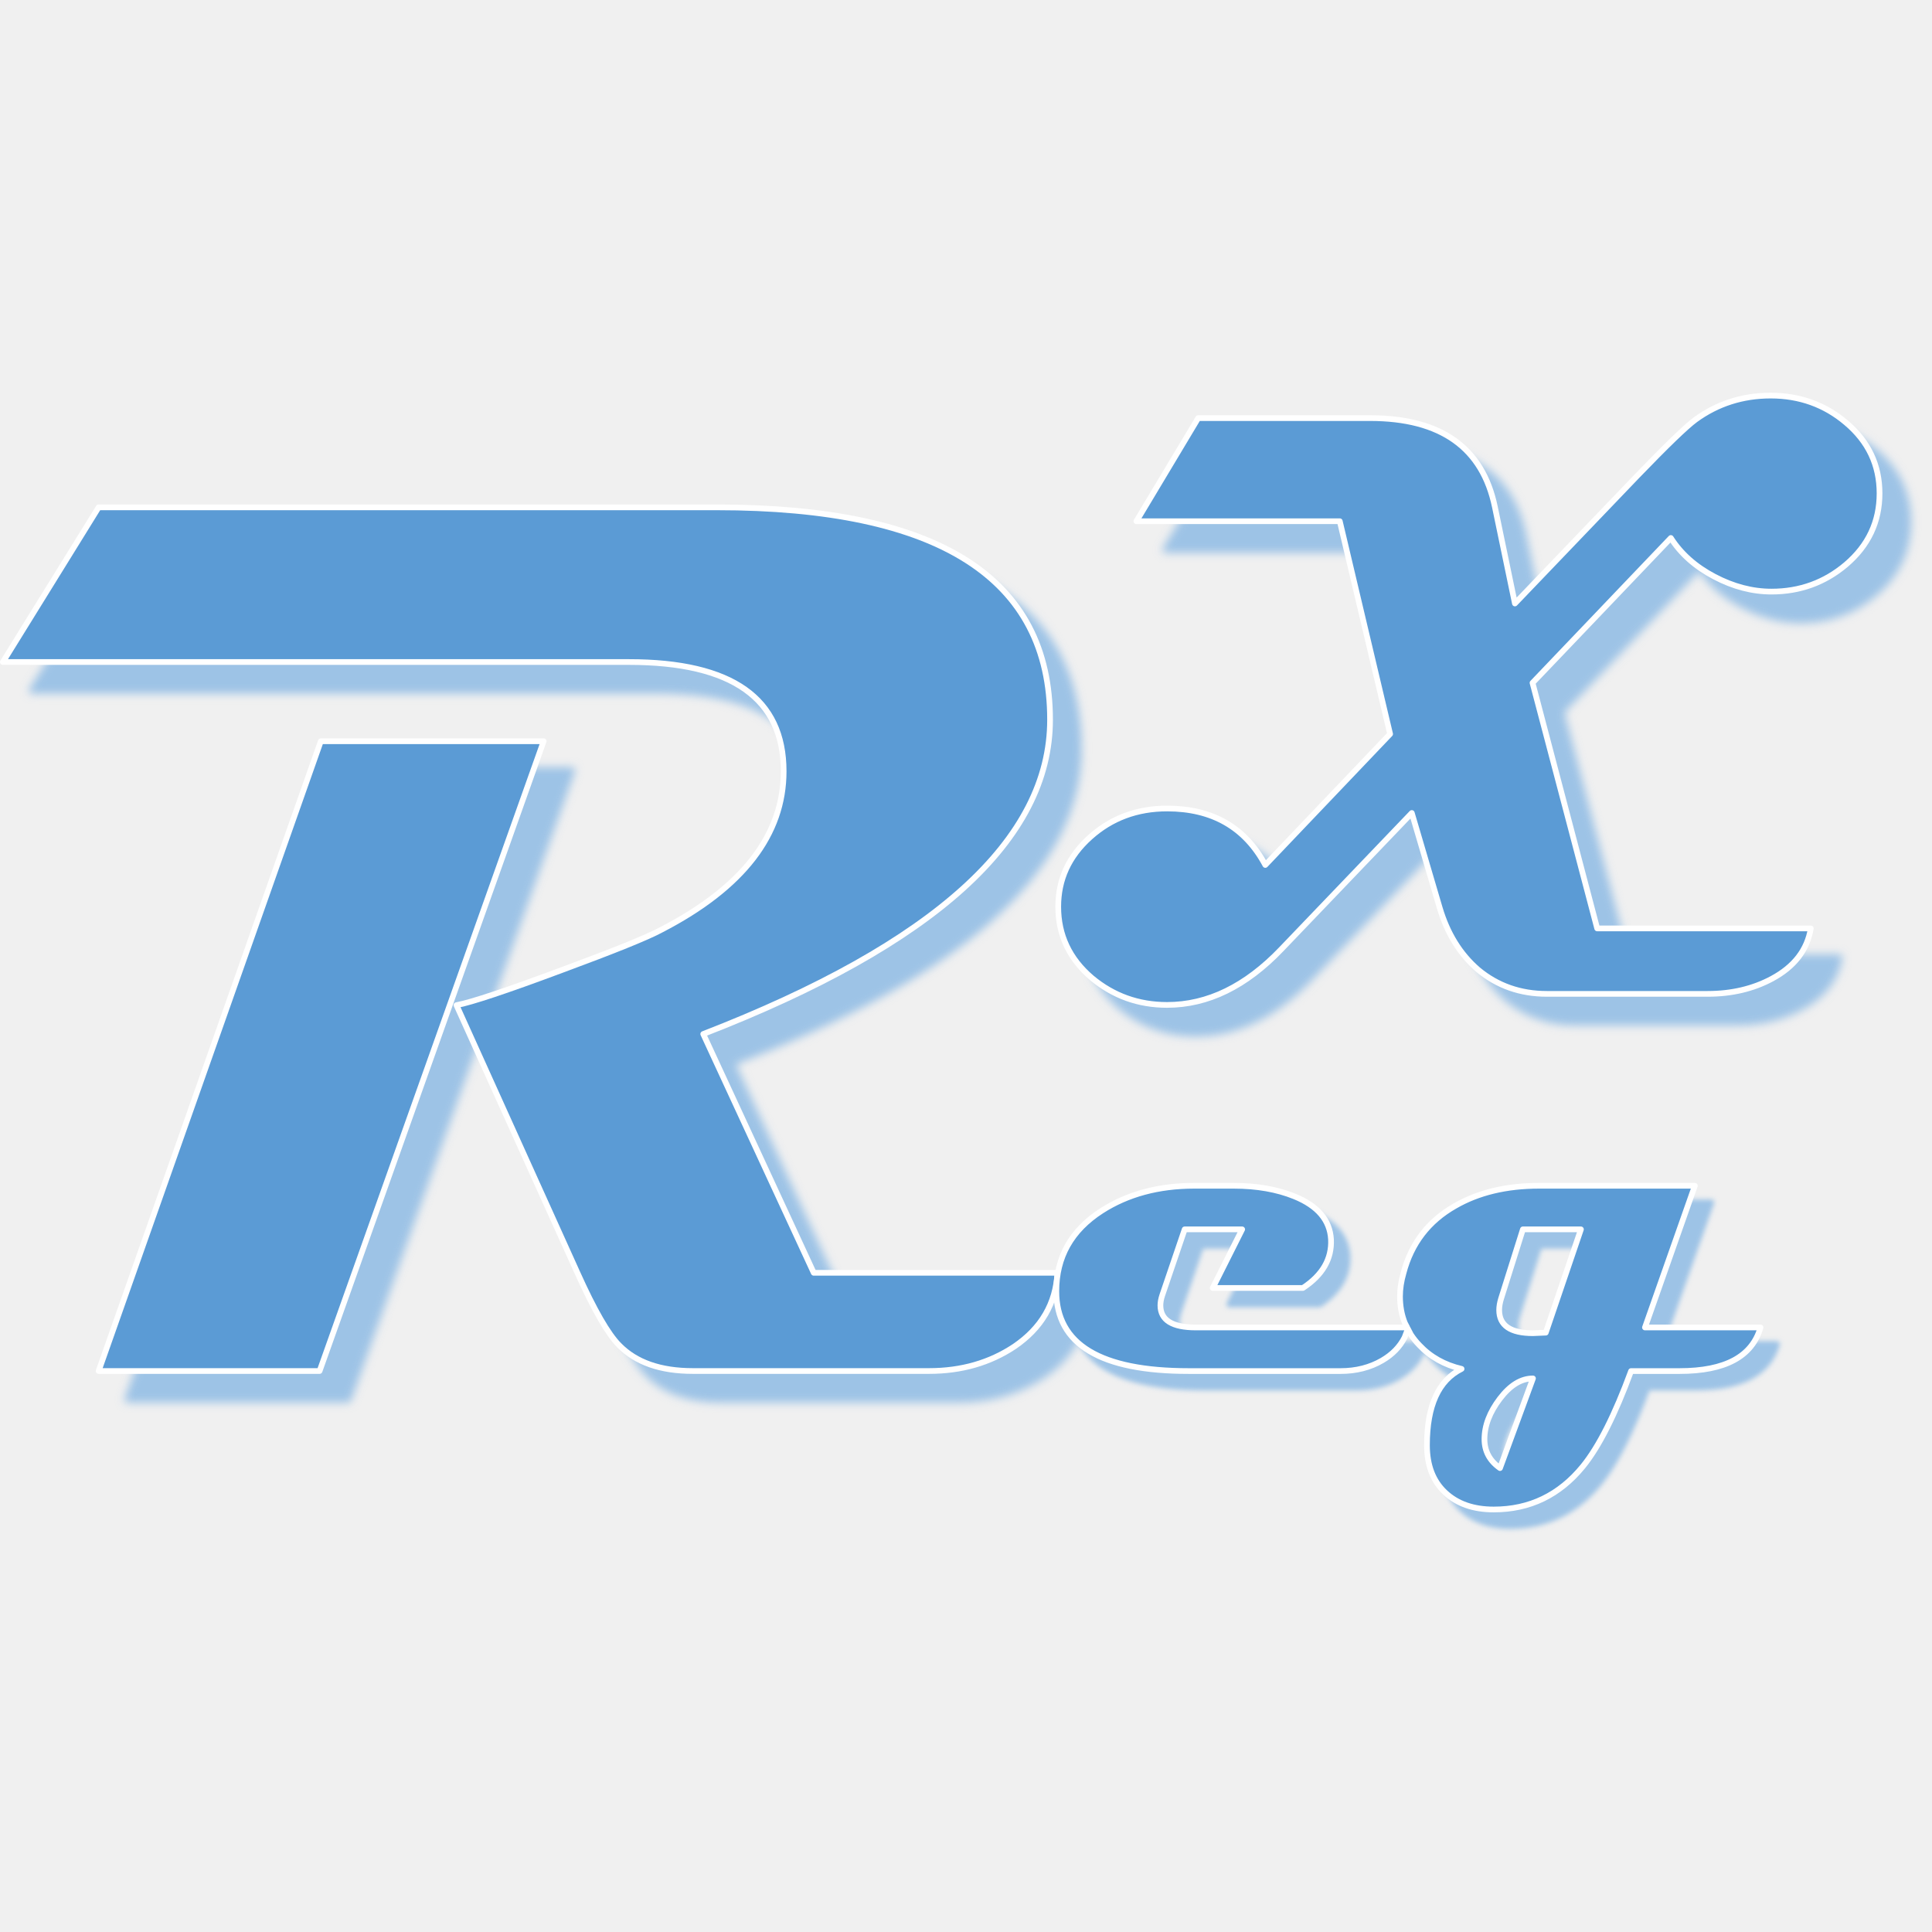
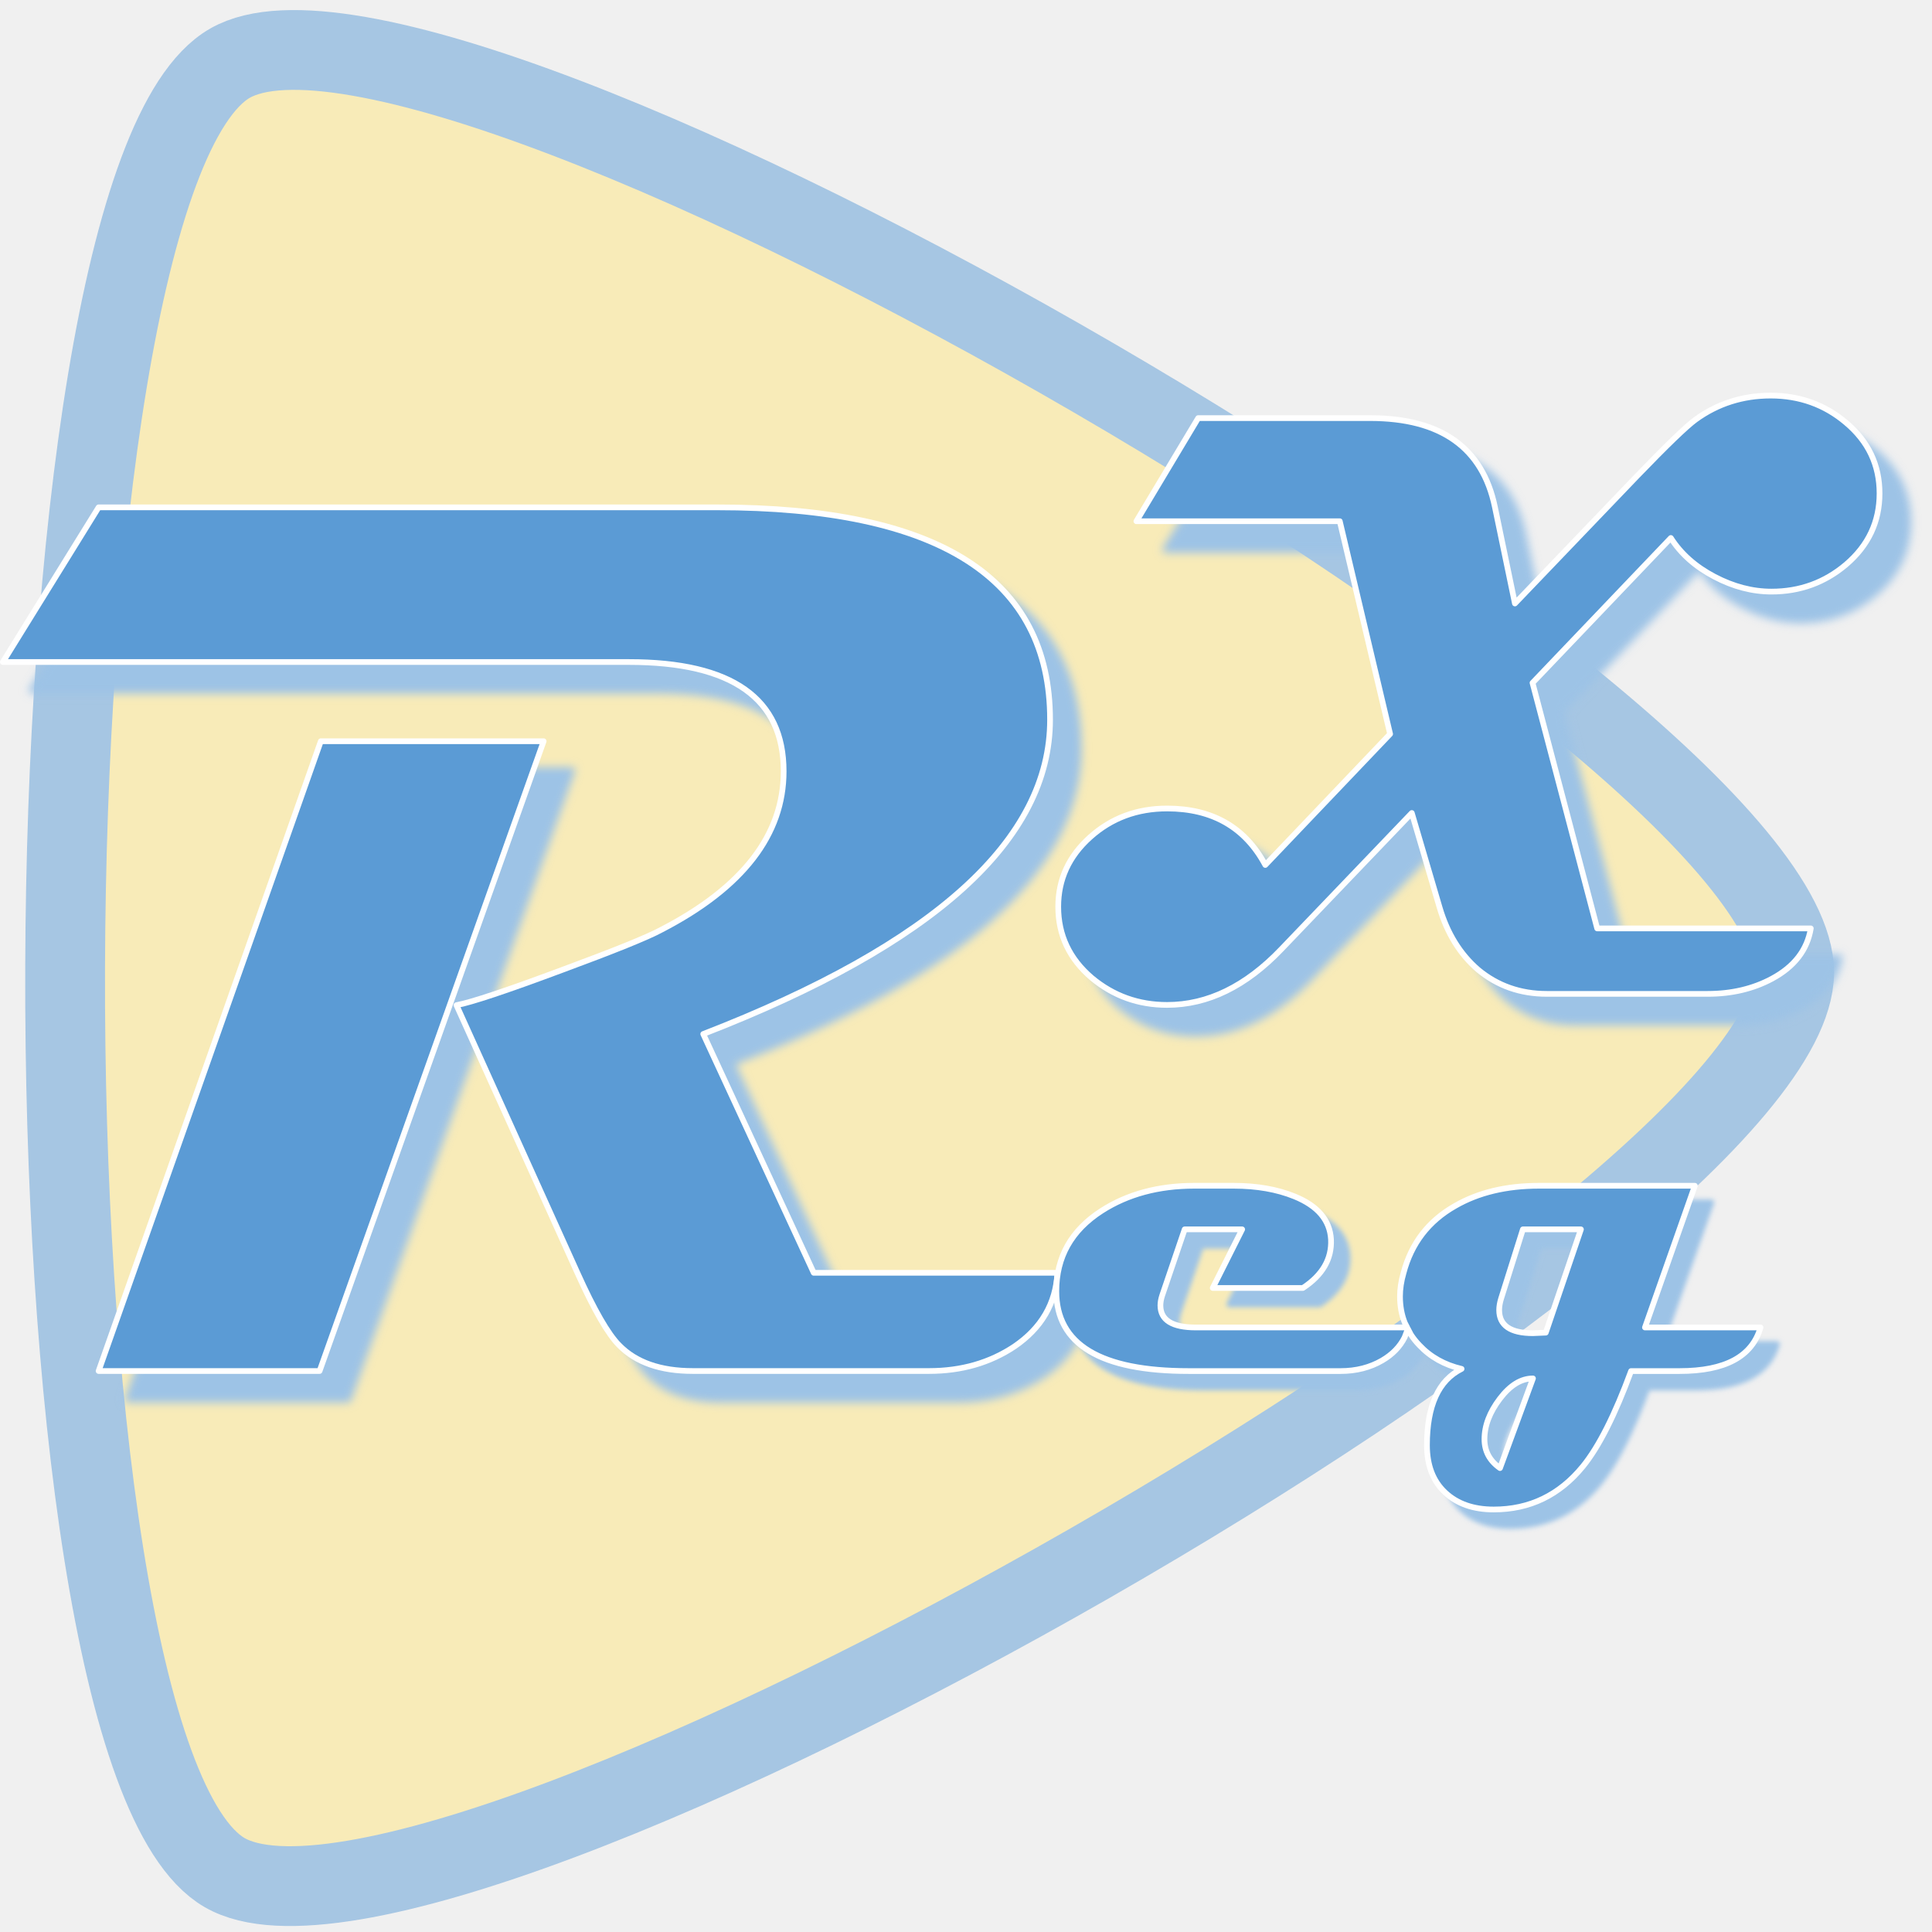
- <svg xmlns="http://www.w3.org/2000/svg" xmlns:xlink="http://www.w3.org/1999/xlink" width="1014.312" height="1014.312" xml:space="preserve" overflow="hidden" version="1.1" id="svg1014">
+ <svg xmlns="http://www.w3.org/2000/svg" width="1014.312" height="1014.312" xml:space="preserve" overflow="hidden" version="1.1" id="svg1014">
  <defs id="defs990">
-     <linearGradient id="linearGradient29976">
-       <stop style="stop-color:#ffe680;stop-opacity:1;" offset="0" id="stop29972" />
-       <stop style="stop-color:#ffe680;stop-opacity:0;" offset="1" id="stop29974" />
-     </linearGradient>
    <linearGradient id="linearGradient29922">
      <stop style="stop-color:#ffe680;stop-opacity:1;" offset="0" id="stop29920" />
    </linearGradient>
    <filter id="fx0" x="-111.2" y="-95.7" width="1334.4" height="1148.4" filterUnits="userSpaceOnUse" primitiveUnits="userSpaceOnUse">
      <feComponentTransfer color-interpolation-filters="sRGB" id="feComponentTransfer957">
        <feFuncR type="discrete" tableValues="0.616 0.616" id="feFuncR949" />
        <feFuncG type="discrete" tableValues="0.765 0.765" id="feFuncG951" />
        <feFuncB type="discrete" tableValues="0.902 0.902" id="feFuncB953" />
        <feFuncA type="linear" slope="1" intercept="0" id="feFuncA955" />
      </feComponentTransfer>
      <feGaussianBlur stdDeviation="2.323 2.323" id="feGaussianBlur959" />
    </filter>
    <filter id="fx1" x="-111.2" y="-95.7" width="1334.4" height="1148.4" filterUnits="userSpaceOnUse" primitiveUnits="userSpaceOnUse">
      <feComponentTransfer color-interpolation-filters="sRGB" id="feComponentTransfer970">
        <feFuncR type="discrete" tableValues="0.616 0.616" id="feFuncR962" />
        <feFuncG type="discrete" tableValues="0.765 0.765" id="feFuncG964" />
        <feFuncB type="discrete" tableValues="0.902 0.902" id="feFuncB966" />
        <feFuncA type="linear" slope="1" intercept="0" id="feFuncA968" />
      </feComponentTransfer>
      <feGaussianBlur stdDeviation="2.323 2.323" id="feGaussianBlur972" />
    </filter>
    <clipPath id="clip3">
      <rect x="-4" y="-2" width="580" height="477" id="rect978" />
    </clipPath>
    <clipPath id="clip4">
      <rect x="0" y="0" width="572" height="473" id="rect981" />
    </clipPath>
    <clipPath id="clip5">
      <rect x="-4" y="-4" width="457" height="345" id="rect984" />
    </clipPath>
    <clipPath id="clip6">
      <rect x="0" y="0" width="450" height="339" id="rect987" />
    </clipPath>
    <filter id="fx0-8" x="-111.2" y="-95.7" width="1334.4" height="1148.4" filterUnits="userSpaceOnUse" primitiveUnits="userSpaceOnUse">
      <feComponentTransfer color-interpolation-filters="sRGB" id="feComponentTransfer1596">
        <feFuncR type="discrete" tableValues="0.616 0.616" id="feFuncR1588" />
        <feFuncG type="discrete" tableValues="0.765 0.765" id="feFuncG1590" />
        <feFuncB type="discrete" tableValues="0.902 0.902" id="feFuncB1592" />
        <feFuncA type="linear" slope="1" intercept="0" id="feFuncA1594" />
      </feComponentTransfer>
      <feGaussianBlur stdDeviation="1.373 1.373" id="feGaussianBlur1598" />
    </filter>
    <clipPath id="clip2-5">
      <rect x="-1" y="-1" width="385" height="185" id="rect1604" />
    </clipPath>
    <clipPath id="clip3-1">
      <rect x="0" y="0" width="384" height="185" id="rect1607" />
    </clipPath>
-     <radialGradient xlink:href="#linearGradient29976" id="radialGradient29978" cx="501.724" cy="496.365" fx="501.724" fy="496.365" r="470.212" gradientUnits="userSpaceOnUse" />
  </defs>
-   <g id="layer3" style="display:none">
-     <path style="fill:url(#radialGradient29978);fill-opacity:1;fill-rule:nonzero;stroke:#5b9bd5;stroke-width:12;stroke-linejoin:round;stroke-opacity:1" id="path27799" d="M 965.936,496.365 A 464.212,464.212 0 0 1 502.002,960.577 464.212,464.212 0 0 1 37.512,496.92 464.212,464.212 0 0 1 500.891,32.154 464.212,464.212 0 0 1 965.935,495.255" />
+   <g id="layer3" style="display:inline">
+     <path style="opacity:0.5;fill:#ffe680;stroke:#5b9bd5;stroke-width:18.762;stroke-linejoin:round;stroke-miterlimit:4;stroke-dasharray:none" id="path1722" d="M 487.407,875.955 C 428.725,877.015 239.615,562.722 268.037,511.372 296.46,460.022 663.2,453.394 693.46,503.684 723.719,553.974 546.089,874.894 487.407,875.955 Z" transform="matrix(-1.949957,-1.087057,-1.087057,1.949957,2020.491,-195.1591)" />
  </g>
  <g transform="translate(-31.48911,-294.1347)" id="layer1" style="display:inline">
    <g clip-path="url(#clip5)" filter="url(#fx1)" transform="translate(592.801,507.662)" id="g1006" style="display:inline">
      <g clip-path="url(#clip6)" id="g1004">
        <path d="m 383.414,9.262 c 15.183,0 28.36,4.727 39.532,14.18 11.744,9.883 17.617,22.272 17.617,37.168 0,14.896 -5.873,27.357 -17.617,37.383 -11.172,9.453 -24.206,14.179 -39.102,14.179 -10.026,0 -20.016,-2.614 -29.971,-7.841 -9.954,-5.228 -17.581,-11.996 -22.88,-20.303 l -72.618,76.055 33.946,128.906 h 112.148 c -1.862,11.315 -8.665,20.123 -20.41,26.426 -9.883,5.299 -21.126,7.949 -33.731,7.949 h -84.433 c -13.893,0 -25.925,-4.225 -36.094,-12.676 -9.453,-8.164 -16.185,-19.049 -20.195,-32.656 l -14.61,-49.629 -68.535,71.543 c -18.619,19.479 -38.6,29.219 -59.941,29.219 -15.039,0 -28.216,-4.727 -39.531,-14.18 C 15.244,304.959 9.371,292.498 9.371,277.602 c 0,-14.323 5.586,-26.497 16.758,-36.523 11.172,-10.026 24.635,-15.039 40.391,-15.039 23.776,0 40.963,9.882 51.562,29.648 L 183.61,186.938 157.184,75.219 H 50.407 L 82.848,21.079 h 90.234 c 37.24,0 59.082,15.54 65.528,46.621 l 10.527,50.703 64.238,-67.031 C 328.844,35.33 339.013,25.519 343.883,21.938 355.485,13.488 368.662,9.262 383.414,9.262 Z" stroke="#ffffff" stroke-width="3" stroke-linejoin="round" stroke-miterlimit="10" fill="#5b9bd5" fill-rule="evenodd" id="path1002" />
      </g>
    </g>
    <g clip-path="url(#clip3)" filter="url(#fx0)" transform="translate(38.80099,565.662)" id="g996" style="display:inline">
      <g clip-path="url(#clip4)" id="g994">
        <path d="M 176.224,132.719 H 293.207 L 175.58,463.364 H 59.564 Z M 59.564,9.936 H 384.086 c 116.66,0 174.99,37.168 174.99,111.504 0,62.949 -60.693,117.949 -182.08,165 l 58.008,125.361 h 127.939 c -0.859,16.114 -8.379,29.004 -22.558,38.672 -12.891,8.594 -27.823,12.891 -44.795,12.891 H 371.517 c -16.972,0 -29.863,-4.512 -38.671,-13.535 -5.801,-5.801 -13.106,-18.477 -21.915,-38.028 L 247.445,271.293 c 7.949,-1.503 26.319,-7.626 55.108,-18.369 27.929,-10.312 45.439,-17.402 52.529,-21.269 42.754,-22.129 64.131,-49.844 64.131,-83.145 0,-38.242 -27.071,-57.363 -81.211,-57.363 H 9.291 Z" stroke="#ffffff" stroke-width="3" stroke-linejoin="round" stroke-miterlimit="10" fill="#5b9bd5" fill-rule="evenodd" id="path992" />
      </g>
    </g>
    <path d="m 199.922,683.282 h 116.983 l -117.627,330.64 h -116.016 z m -116.66,-122.79 h 324.521 c 116.661,0 174.991,37.17 174.991,111.51 0,62.95 -60.694,117.95 -182.08,165 l 58.007,125.36 h 127.94 c -0.86,16.11 -8.379,29 -22.559,38.67 -12.89,8.59 -27.822,12.89 -44.795,12.89 h -124.072 c -16.973,0 -29.863,-4.51 -38.672,-13.53 -5.801,-5.81 -13.105,-18.48 -21.914,-38.03 l -63.486,-140.51 c 7.949,-1.5 26.318,-7.63 55.107,-18.37 27.93,-10.31 45.44,-17.4 52.53,-21.27 42.753,-22.13 64.13,-49.84 64.13,-83.14 0,-38.25 -27.07,-57.37 -81.211,-57.37 h -328.71 z" stroke="#ffffff" stroke-width="3" stroke-linejoin="round" stroke-miterlimit="10" fill="#5b9bd5" fill-rule="evenodd" id="path998" />
    <text fill="#000000" fill-opacity="0" font-family="Arial, Arial_MSFontService, sans-serif" font-size="453.428px" x="32.989" y="957.242" id="text1000">R</text>
    <path d="m 961.111,501.822 c 15.18,0 28.36,4.73 39.53,14.18 11.75,9.88 17.62,22.27 17.62,37.17 0,14.89 -5.87,27.35 -17.62,37.38 -11.17,9.45 -24.2,14.18 -39.1,14.18 -10.03,0 -20.02,-2.61 -29.97,-7.84 -9.95,-5.23 -17.58,-12 -22.88,-20.31 l -72.62,76.06 33.95,128.91 h 112.15 c -1.87,11.31 -8.67,20.12 -20.41,26.42 -9.89,5.3 -21.13,7.95 -33.73,7.95 h -84.44 c -13.89,0 -25.92,-4.22 -36.09,-12.68 -9.46,-8.16 -16.19,-19.04 -20.2,-32.65 l -14.61,-49.63 -68.53,71.54 c -18.62,19.48 -38.6,29.22 -59.94,29.22 -15.04,0 -28.22,-4.73 -39.535,-14.18 -11.744,-10.02 -17.617,-22.49 -17.617,-37.38 0,-14.32 5.586,-26.5 16.758,-36.52 11.174,-10.03 24.634,-15.04 40.394,-15.04 23.77,0 40.96,9.88 51.56,29.64 l 65.53,-68.75 -26.43,-111.71 h -106.78 l 32.44,-54.14 h 90.24 c 37.24,0 59.08,15.54 65.53,46.62 l 10.52,50.7 64.24,-67.03 c 15.47,-16.04 25.64,-25.85 30.51,-29.44 11.6,-8.45 24.78,-12.67 39.53,-12.67 z" stroke="#ffffff" stroke-width="3" stroke-linejoin="round" stroke-miterlimit="10" fill="#5b9bd5" fill-rule="evenodd" id="path1008" />
    <text fill="#000000" fill-opacity="0" font-family="Arial, Arial_MSFontService, sans-serif" font-size="319.902px" x="587.069" y="781.732" id="text1010">X</text>
    <g transform="translate(-20)" id="layer2" style="display:inline">
      <g clip-path="url(#clip2-5)" transform="translate(607.5361,918.2593)" id="g1616" style="display:inline;mix-blend-mode:normal;filter:url(#fx0-8)" filter="url(#fx0)">
        <g clip-path="url(#clip3-1)" id="g1614" style="display:inline">
          <path d="m 257.447,108.229 c -6.2,0 -11.994,3.553 -17.383,10.659 -5.389,7.105 -8.083,14.187 -8.083,21.245 0,6.295 2.718,11.35 8.155,15.165 z m -5.294,-78.257 -11.445,36.339 c -0.668,2.194 -1.002,4.197 -1.002,6.009 0,8.107 5.914,12.161 17.741,12.161 0.763,0 1.883,-0.048 3.362,-0.143 1.478,-0.095 2.599,-0.143 3.362,-0.143 L 282.626,29.972 Z M 79.591,7.081 h 20.745 c 12.113,0 22.747,1.86 31.904,5.58 12.208,4.96 18.598,12.494 19.17,22.605 0.477,10.205 -4.435,18.694 -14.735,25.466 H 89.32 L 104.771,29.972 H 74.584 l -11.731,34.479 c -0.668,2.003 -1.002,3.815 -1.002,5.436 0,7.726 6.199,11.588 18.599,11.588 H 191.412 l -1.242,-2.396 c -1.693,-4.268 -2.54,-8.906 -2.54,-13.913 0,-3.91 0.62,-8.012 1.86,-12.304 4.101,-15.546 13.114,-27.278 27.04,-35.194 12.208,-7.058 26.896,-10.587 44.064,-10.587 h 81.834 L 316.247,81.476 h 60.66 C 372.52,96.736 358.356,104.366 334.416,104.366 H 308.95 c -8.488,23.082 -16.929,39.773 -25.322,50.074 -12.304,15.069 -27.898,22.604 -46.783,22.604 -10.682,0 -19.195,-2.98 -25.537,-8.942 -6.343,-5.961 -9.514,-14.235 -9.514,-24.822 0,-20.697 6.056,-34.049 18.169,-40.058 -8.965,-2.099 -16.357,-6.247 -22.175,-12.447 -1.693,-1.764 -3.174,-3.621 -4.444,-5.571 l -1.569,-3.028 -1.719,4.513 c -2.468,4.918 -6.384,8.951 -11.749,12.098 -6.39,3.719 -13.687,5.579 -21.889,5.579 H 76.73 C 30.376,104.366 7.2,90.394 7.2,62.448 7.2,44.517 15.116,30.449 30.949,20.243 44.587,11.469 60.802,7.081 79.591,7.081 Z" stroke="#ffffff" stroke-width="3" stroke-linejoin="round" stroke-miterlimit="10" fill="#5b9bd5" fill-rule="evenodd" id="path1612" style="display:inline" />
        </g>
      </g>
      <path d="m 856.306,1017.819 c -6.2,0 -11.99,3.55 -17.38,10.65 -5.39,7.11 -8.08,14.19 -8.08,21.25 0,6.3 2.72,11.35 8.15,15.17 z m -5.29,-78.26 -11.44,36.34 c -0.67,2.19 -1.01,4.19 -1.01,6.01 0,8.1 5.92,12.16 17.74,12.16 0.77,0 1.89,-0.05 3.37,-0.15 1.47,-0.09 2.6,-0.14 3.36,-0.14 l 18.45,-54.22 z m -172.56,-22.89 h 20.74 c 12.12,0 22.75,1.86 31.91,5.58 12.21,4.96 18.6,12.49 19.17,22.6 0.47,10.21 -4.44,18.7 -14.74,25.47 h -47.35 l 15.45,-30.76 h -30.19 l -11.73,34.48 c -0.67,2 -1,3.81 -1,5.43 0,7.73 6.2,11.59 18.6,11.59 h 110.96 l -1.24,-2.39 c -1.7,-4.27 -2.54,-8.91 -2.54,-13.92 0,-3.91 0.62,-8.01 1.86,-12.3 4.1,-15.55 13.11,-27.28 27.04,-35.19 12.21,-7.06 26.89,-10.59 44.06,-10.59 h 81.84 l -26.19,74.39 h 60.66 c -4.38,15.26 -18.55,22.89 -42.49,22.89 h -25.46 c -8.49,23.09 -16.93,39.78 -25.32,50.08 -12.31,15.07 -27.9,22.6 -46.79,22.6 -10.68,0 -19.19,-2.98 -25.53,-8.94 -6.35,-5.96 -9.52,-14.24 -9.52,-24.82 0,-20.7 6.06,-34.05 18.17,-40.06 -8.96,-2.1 -16.36,-6.25 -22.17,-12.45 -1.7,-1.76 -3.18,-3.62 -4.45,-5.57 l -1.57,-3.03 -1.72,4.52 c -2.46,4.91 -6.38,8.95 -11.75,12.09 -6.39,3.72 -13.68,5.58 -21.88,5.58 h -79.69 c -46.36,0 -69.533,-13.97 -69.533,-41.91 0,-17.94 7.916,-32 23.753,-42.21 13.63,-8.77 29.85,-13.16 48.64,-13.16 z" stroke="#ffffff" stroke-width="3" stroke-linejoin="round" stroke-miterlimit="10" fill="#5b9bd5" fill-rule="evenodd" id="path1618" />
      <text fill="#000000" fill-opacity="0" font-family="Arial, Arial_MSFontService, sans-serif" font-size="169.963px" x="606.063" y="1065.389" id="text1620">eg</text>
    </g>
  </g>
</svg>
